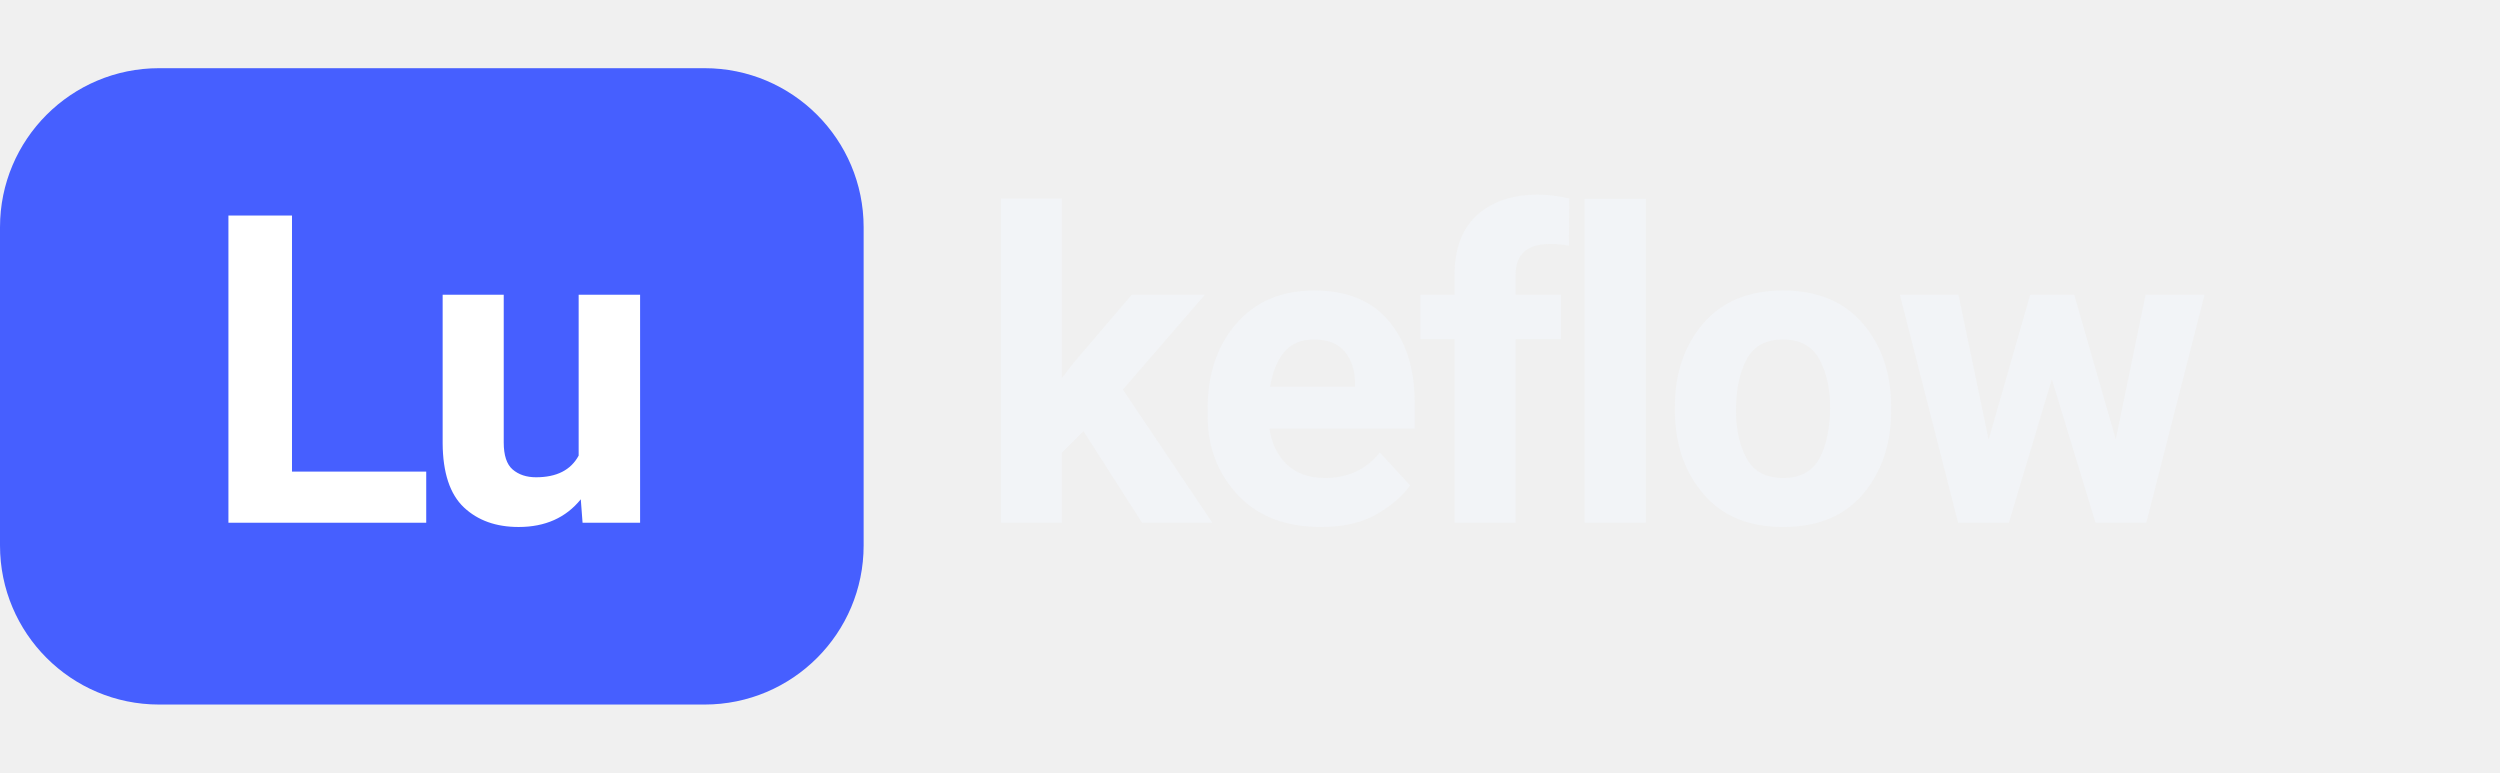
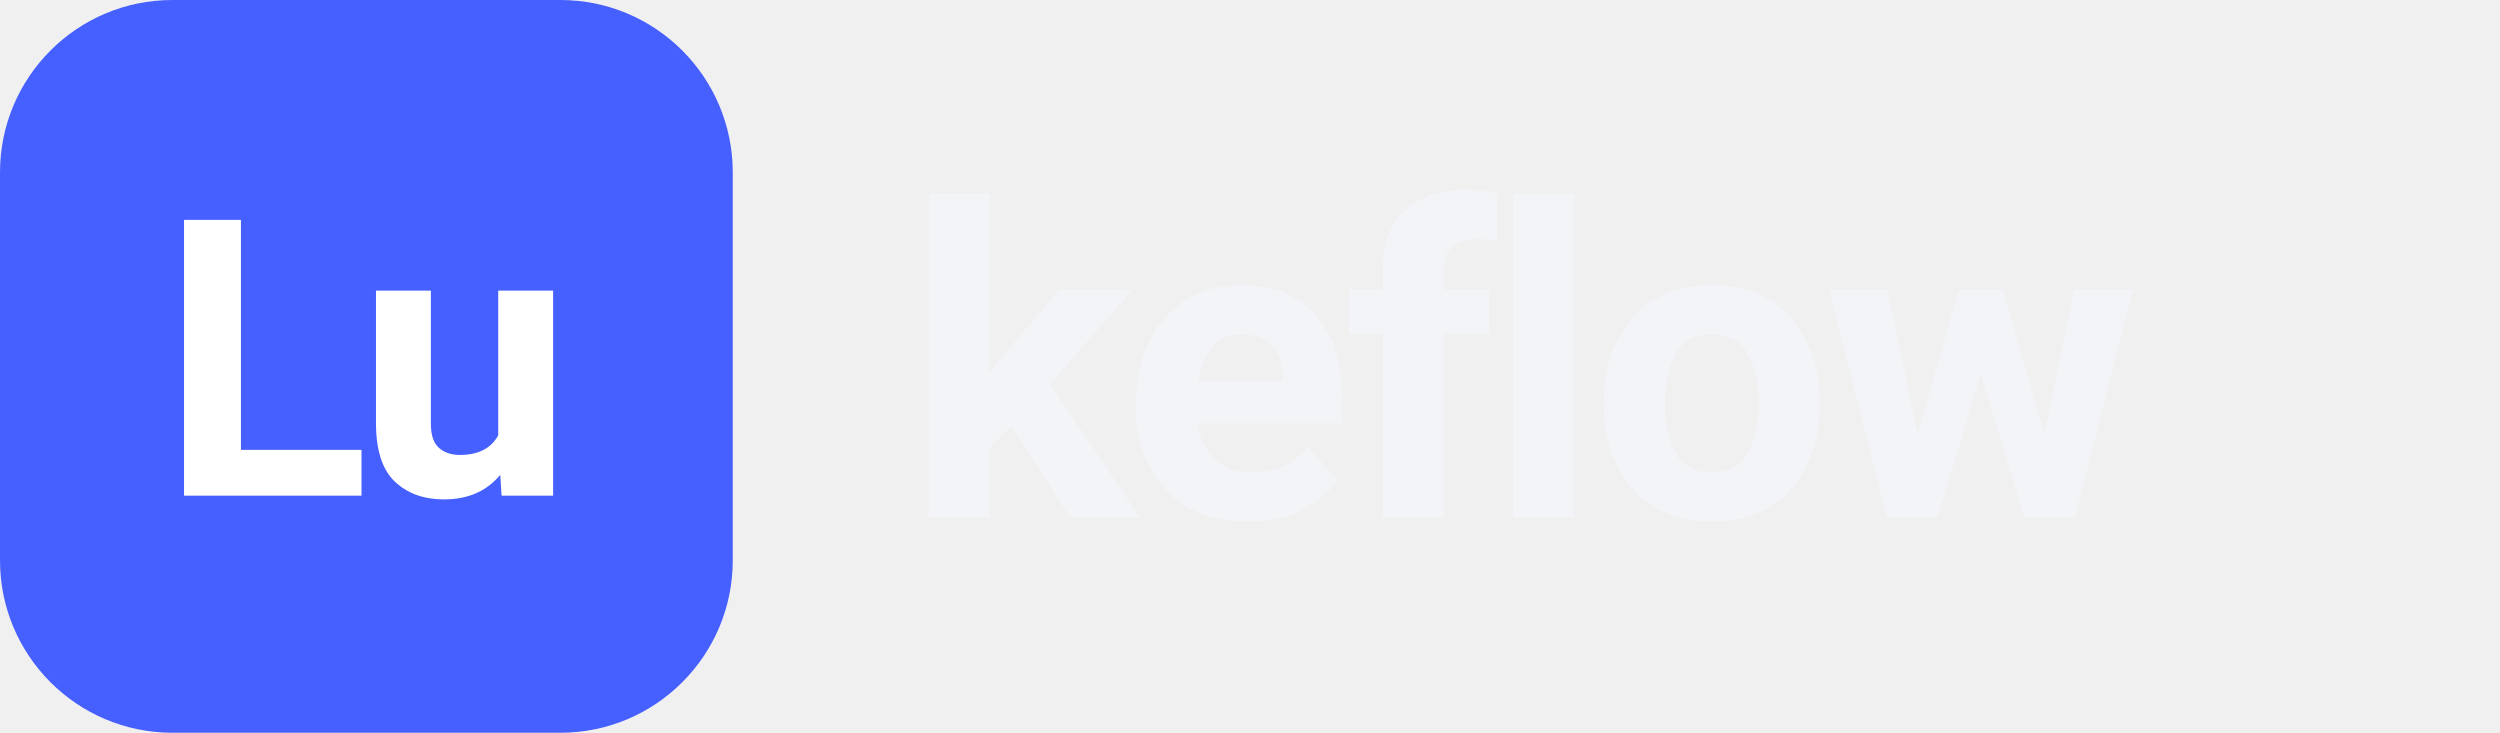
- <svg xmlns="http://www.w3.org/2000/svg" width="110" height="34" viewBox="0 0 110 34" fill="none">
-   <rect x="0" y="3" width="38" height="28" rx="7" fill="#465FFF" />
-   <text x="19" y="23" text-anchor="middle" font-family="ui-sans-serif, system-ui, -apple-system, 'Segoe UI', Roboto, Helvetica, Arial, sans-serif" font-size="19" font-weight="700" letter-spacing="-0.5" fill="#FFFFFF">Lu</text>
-   <text x="43" y="23" font-family="ui-sans-serif, system-ui, -apple-system, 'Segoe UI', Roboto, Helvetica, Arial, sans-serif" font-size="19" font-weight="700" letter-spacing="-0.5" fill="#F2F4F7">keflow</text>
+ <svg xmlns="http://www.w3.org/2000/svg" width="116" height="34" viewBox="0 0 116 34" fill="none">
+   <rect x="0" y="0" width="34" height="34" rx="8" fill="#465FFF" />
+   <text x="17" y="23" text-anchor="middle" font-family="ui-sans-serif, system-ui, -apple-system, 'Segoe UI', Roboto, Helvetica, Arial, sans-serif" font-size="18" font-weight="700" letter-spacing="-0.5" fill="#FFFFFF">Lu</text>
+   <text x="42" y="24" font-family="ui-sans-serif, system-ui, -apple-system, 'Segoe UI', Roboto, Helvetica, Arial, sans-serif" font-size="20" font-weight="700" letter-spacing="-0.5" fill="#F2F4F7">keflow</text>
</svg>
